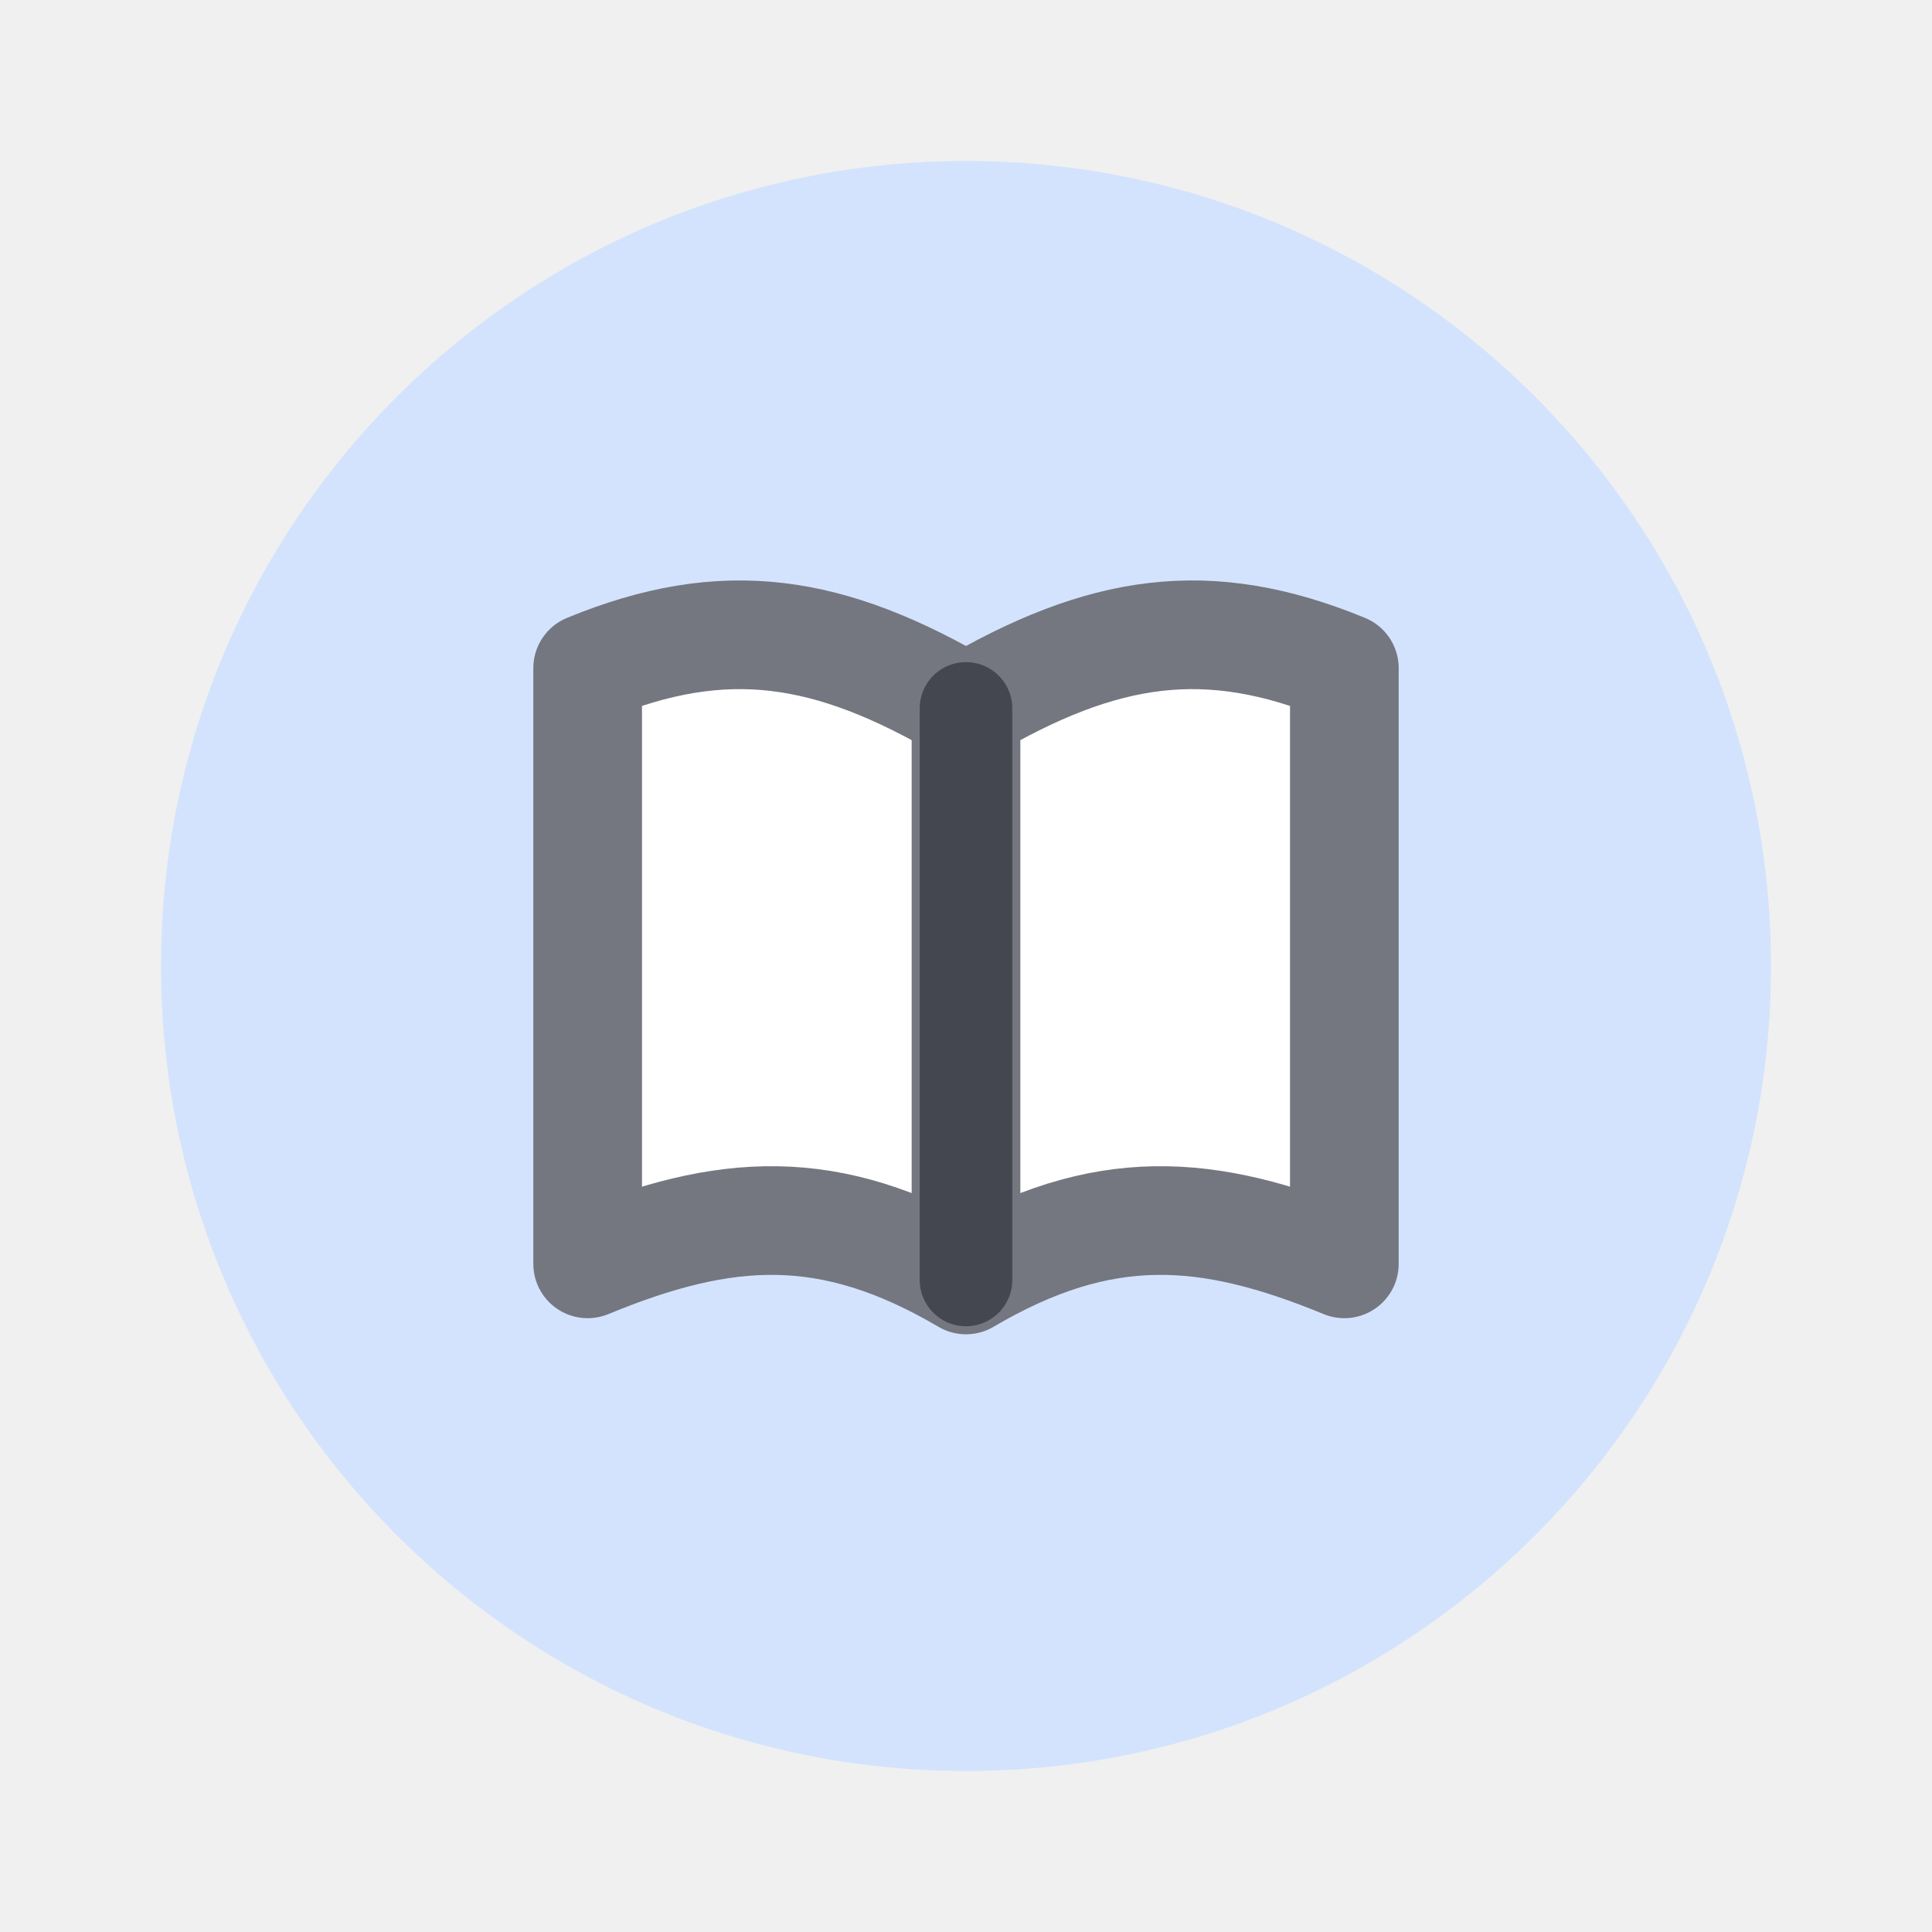
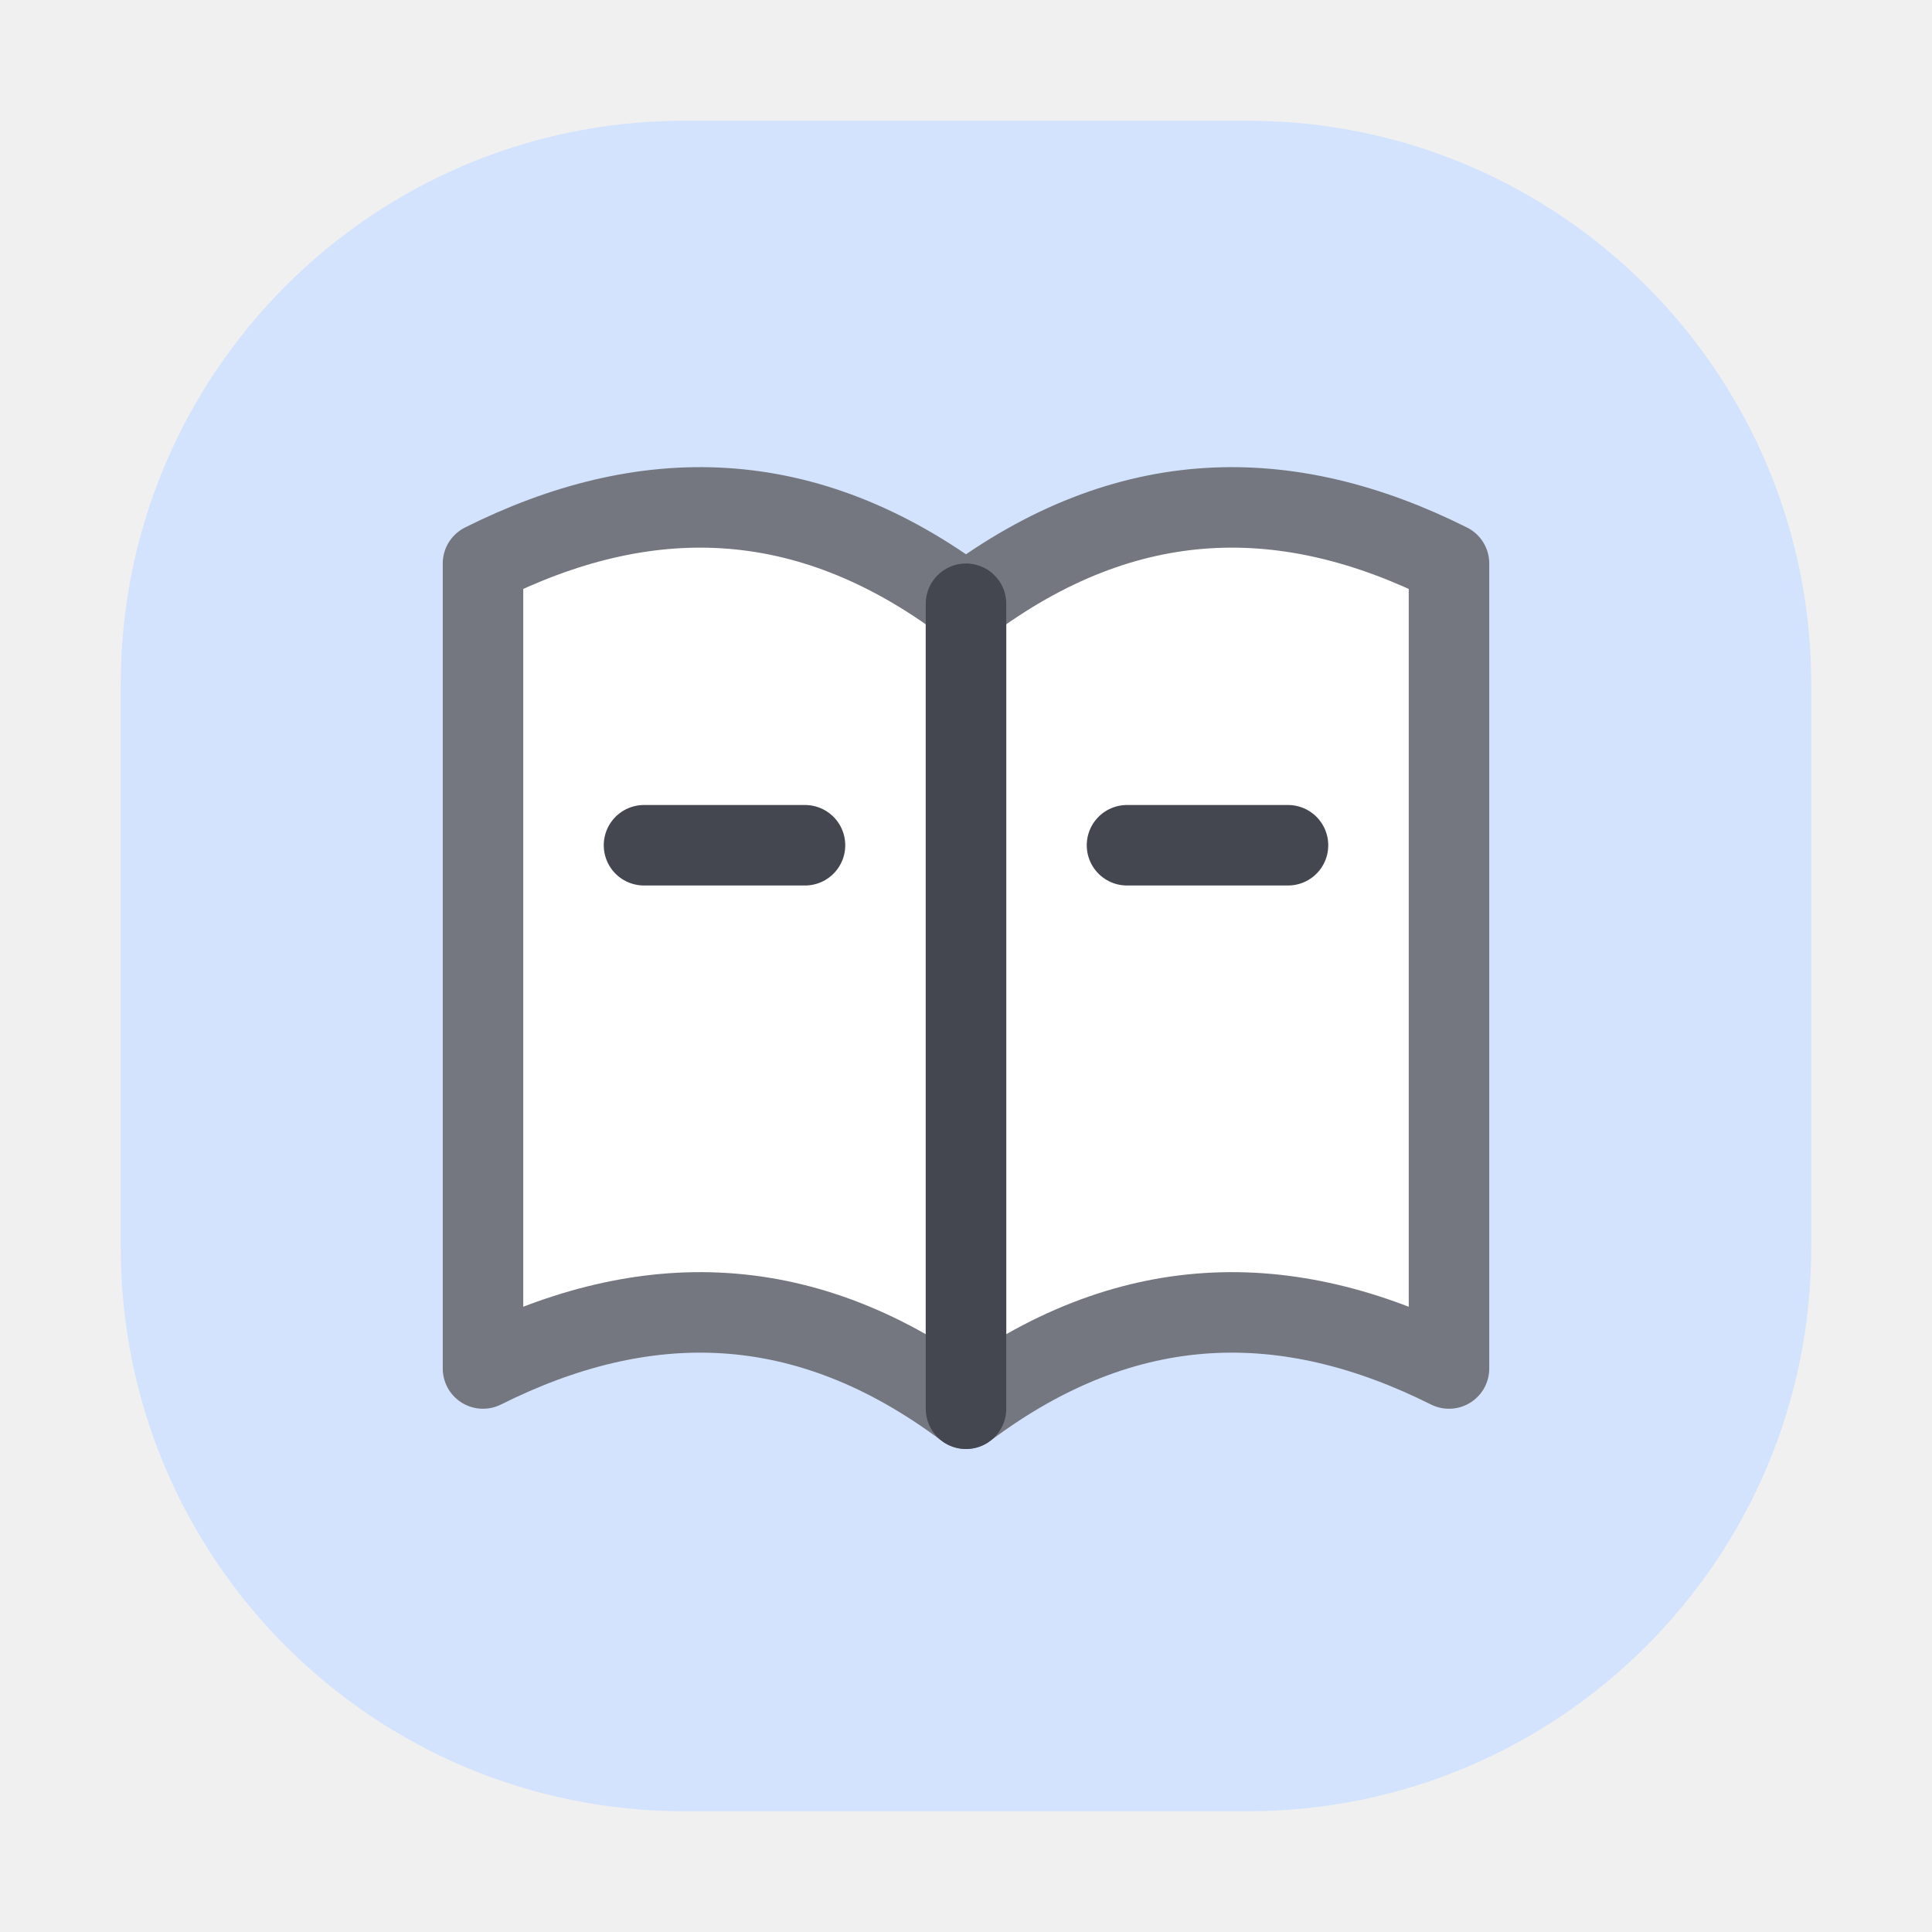
- <svg xmlns="http://www.w3.org/2000/svg" viewBox="0 0 24 24" role="img" aria-labelledby="title desc">
-   <circle cx="12" cy="12" r="10" fill="#D3E3FD" />
-   <path d="M7.3 8.3c1.7-.7 3-.5 4.7.5v7.1c-1.7-1-3-.9-4.7-.2zM16.7 8.3c-1.7-.7-3-.5-4.7.5v7.1c1.7-1 3-.9 4.7-.2z" fill="#fff" stroke="#74777F" stroke-width="1.35" stroke-linejoin="round" />
-   <path d="M12 8.8v7.1" stroke="#44474F" stroke-width="1.15" stroke-linecap="round" />
+ <svg xmlns="http://www.w3.org/2000/svg" viewBox="0 0 48 48" role="img" aria-labelledby="title desc">
+   <rect x="3" y="3" width="42" height="42" rx="14" fill="#D3E3FD" />
+   <path d="M12 14c4-2 8-2 12 1v20c-4-3-8-3-12-1zM36 14c-4-2-8-2-12 1v20c4-3 8-3 12-1z" fill="#FFFFFF" stroke="#74777F" stroke-width="2" stroke-linejoin="round" />
+   <path d="M24 15v20M16 21h4M28 21h4" stroke="#44474F" stroke-width="2" stroke-linecap="round" />
</svg>
